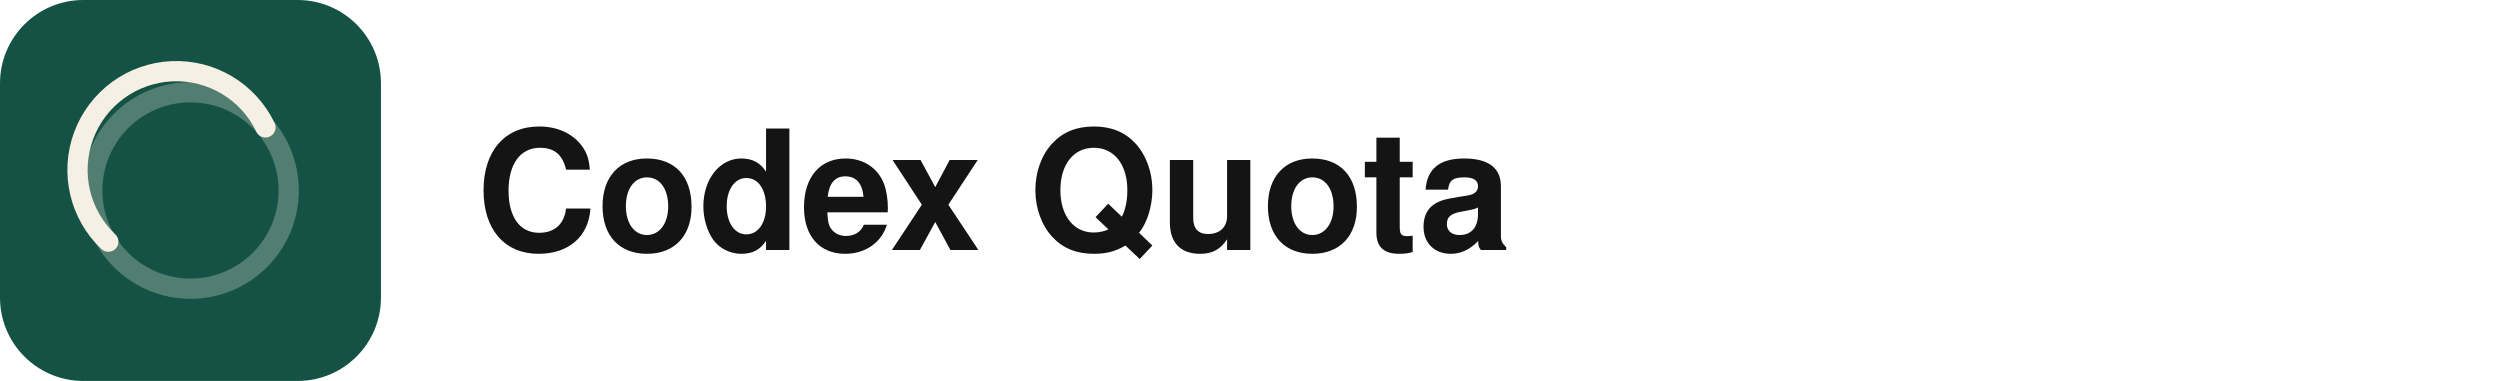
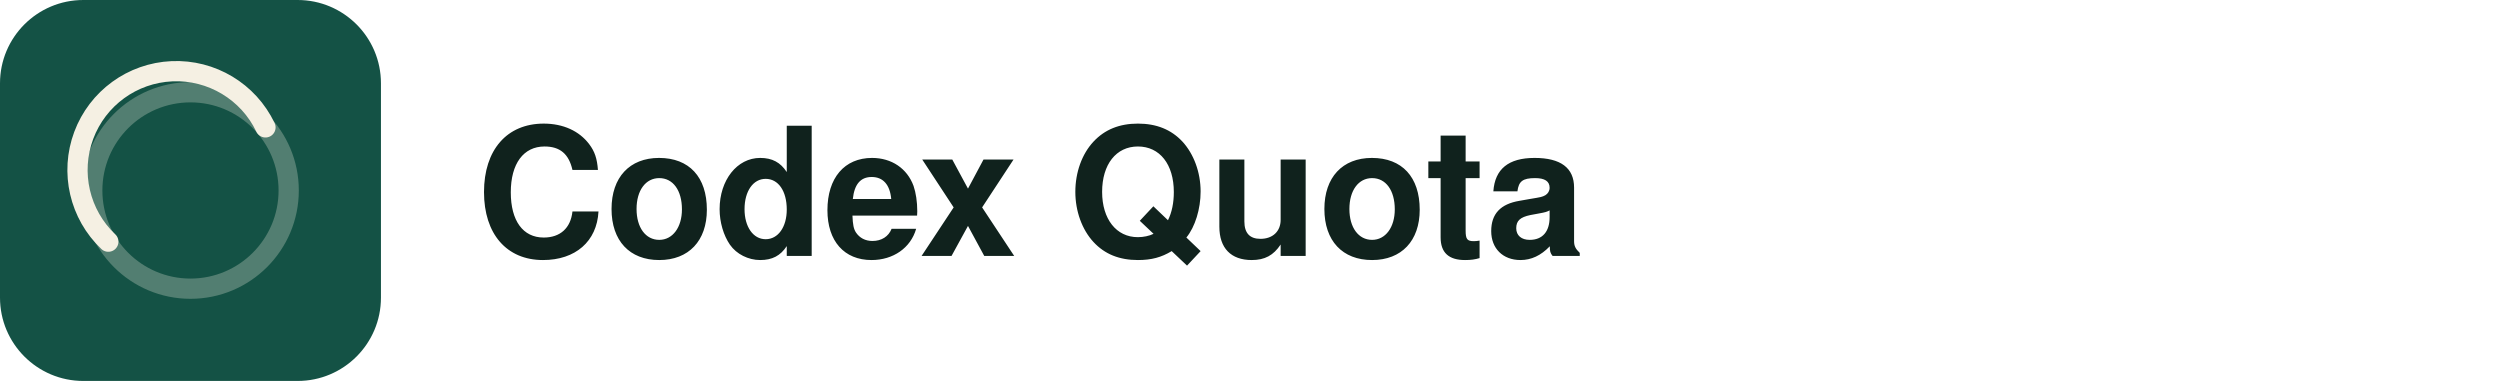
- <svg xmlns="http://www.w3.org/2000/svg" viewBox="0 0 420 64" role="img" aria-label="Codex Quota">
-   <rect x="0" y="0" width="64" height="64" rx="14" fill="#145245" />
-   <circle cx="32" cy="32" r="16.5" fill="none" stroke="#F5F0E3" stroke-opacity="0.28" stroke-width="3.4" />
-   <path d="M18.2 40.6 A16.6 16.6 0 1 1 44.6 21.4" fill="none" stroke="#F5F0E3" stroke-width="3.4" stroke-linecap="round" />
-   <text x="80" y="42" fill="#141414" font-family="ui-sans-serif, -apple-system, BlinkMacSystemFont, Segoe UI, Helvetica, Arial, sans-serif" font-size="28" font-weight="600">Codex Quota</text>
+ <svg xmlns="http://www.w3.org/2000/svg" width="420" height="64" viewBox="0 0 420 64" role="img" aria-label="Codex Quota">
+   <g transform="translate(0 0) scale(1.0)">
+     <rect width="64" height="64" rx="14" fill="#145245" />
+     <circle cx="32" cy="32" r="16.5" fill="none" stroke="#F5F0E3" stroke-opacity=".28" stroke-width="3.4" />
+     <path d="M18.2 40.6 A16.6 16.6 0 1 1 44.6 21.4" fill="none" stroke="#F5F0E3" stroke-width="3.4" stroke-linecap="round" />
+   </g>
+   <text x="80" y="43" fill="#10221D" font-family="-apple-system,BlinkMacSystemFont,Segoe UI,Helvetica,Arial,sans-serif" font-size="30" font-weight="600">Codex Quota</text>
</svg>
